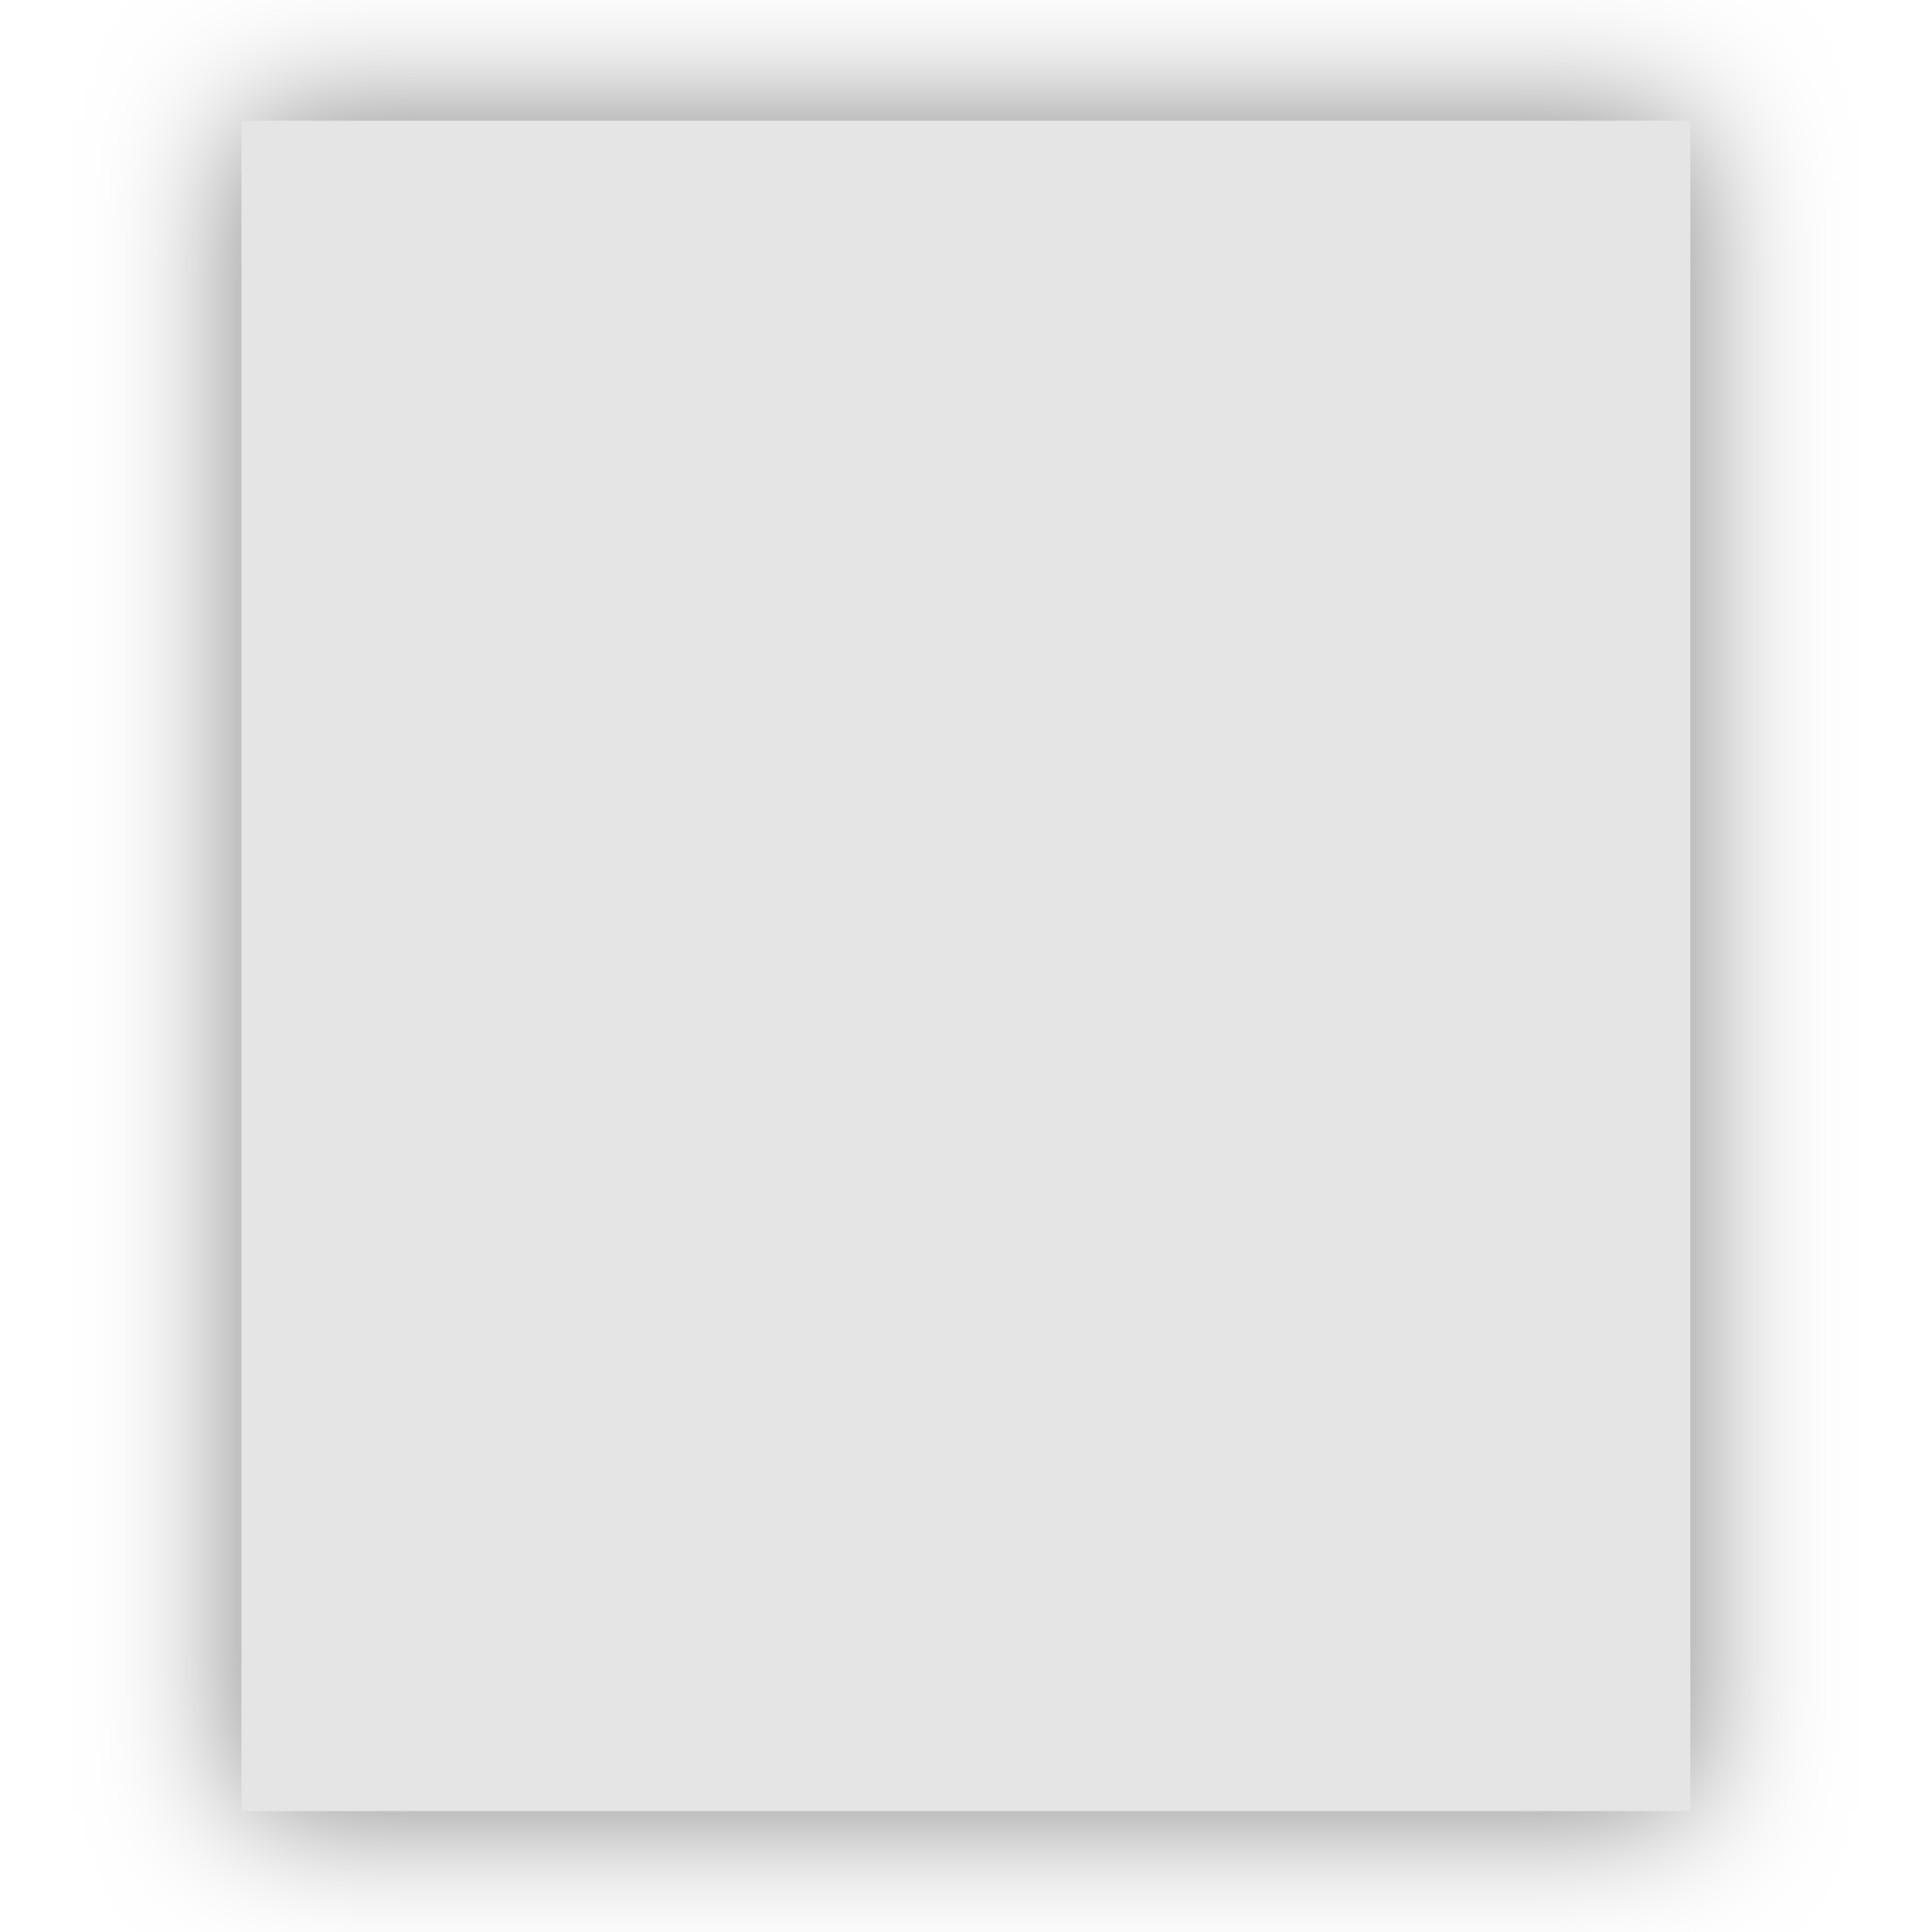
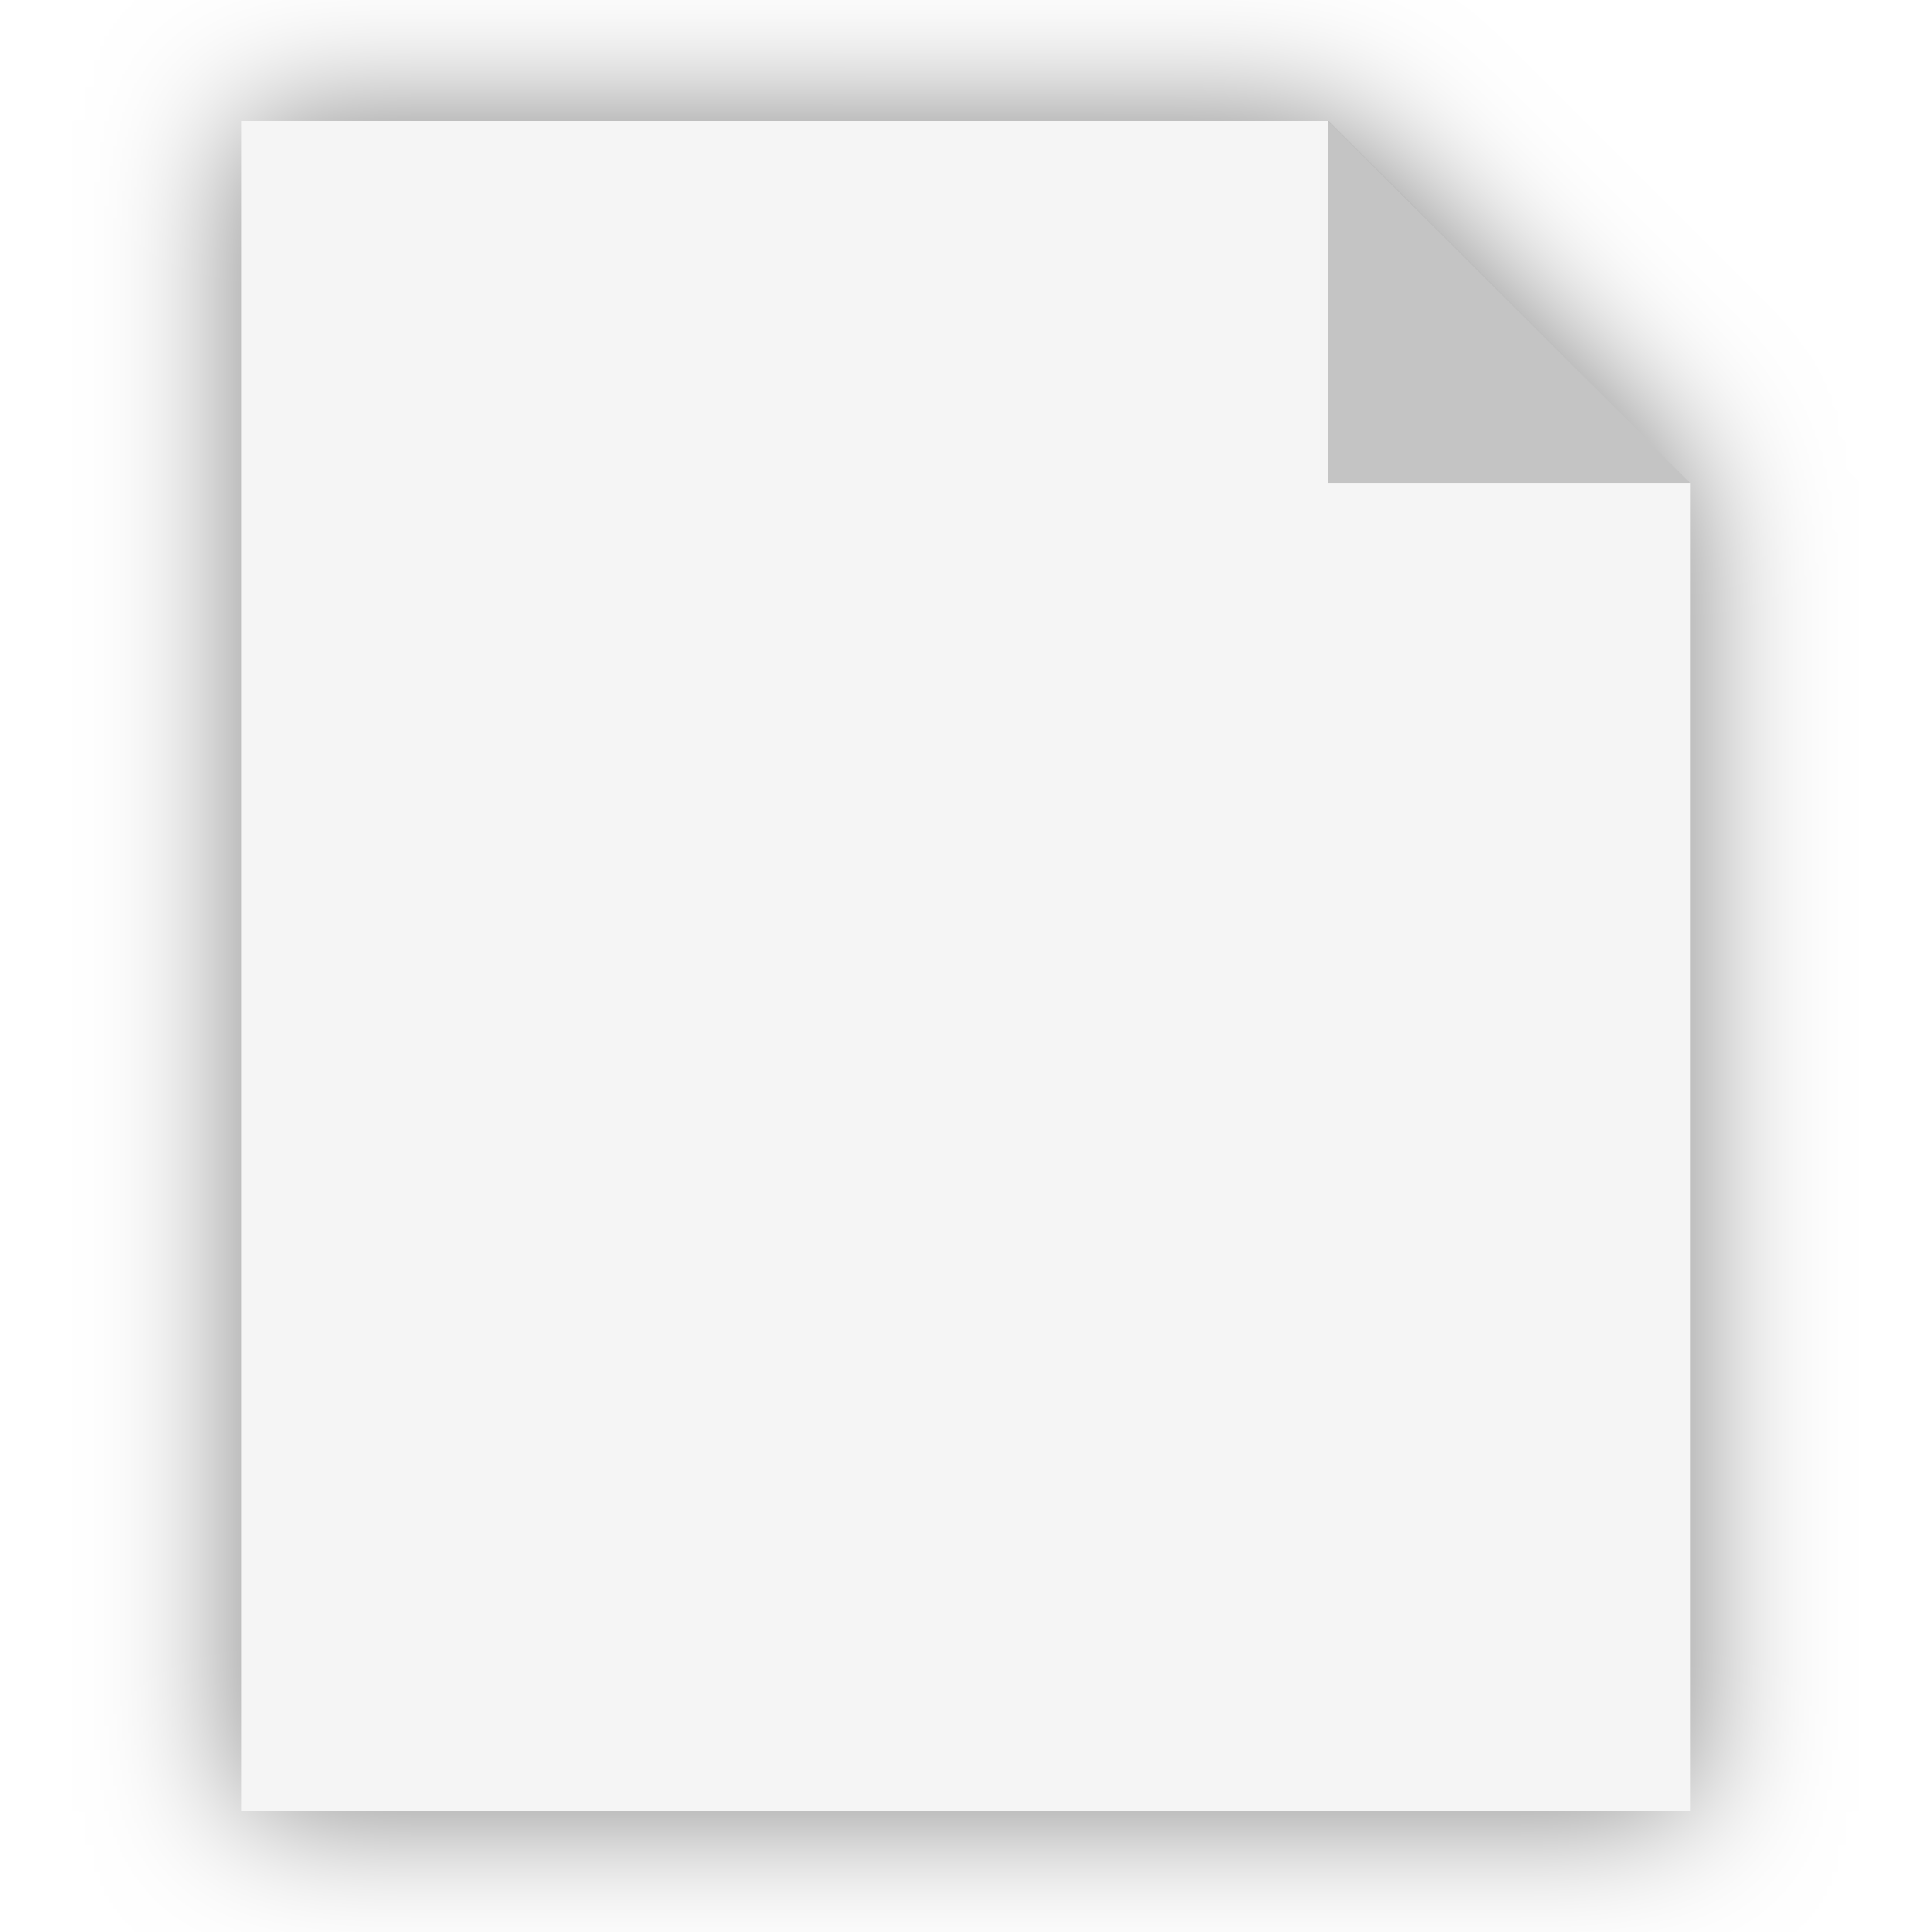
<svg xmlns="http://www.w3.org/2000/svg" id="svg8" version="1.1" viewBox="0 0 8.467 8.467" height="32" width="32">
  <defs id="defs2">
-     <filter height="1.201" y="-0.1" width="1.234" x="-0.117" id="filter4299" style="color-interpolation-filters:sRGB">
-       <feGaussianBlur id="feGaussianBlur4301" stdDeviation="0.31" />
+     <filter style="color-interpolation-filters:sRGB" id="filter978" x="-0.117" width="1.234" y="-0.1" height="1.201">
+       <feGaussianBlur stdDeviation="0.31" id="feGaussianBlur980" />
    </filter>
  </defs>
  <g id="layer1">
-     <rect style="opacity:0.5;fill:#000000;fill-opacity:1;stroke:none;stroke-width:2.294;filter:url(#filter4299)" id="rect833-0" width="6.35" height="7.408" x="1.058" y="0.529" />
-     <rect y="0.529" x="1.058" height="7.408" width="6.35" id="rect833" style="opacity:1;fill:#e5e5e5;fill-opacity:1;stroke:none;stroke-width:2.294" />
+     <path style="opacity:0.5;fill:#000000;fill-opacity:1;stroke:none;stroke-width:2.294;filter:url(#filter978)" d="M 1.058,0.529 V 7.937 H 7.408 V 2.117 l -1.587,-1.587 z" id="path926-2" />
+     <path style="opacity:1;fill:#f5f5f5;fill-opacity:1;stroke:none;stroke-width:2.294" d="M 1.058,0.529 V 7.937 H 7.408 V 2.117 l -1.587,-1.587 z" id="path926" />
+     <path style="opacity:0.2;fill:#000000;fill-opacity:1;stroke:none;stroke-width:2.294" d="M 5.821,0.529 V 2.117 h 1.587 z" id="path926-1" />
  </g>
</svg>
